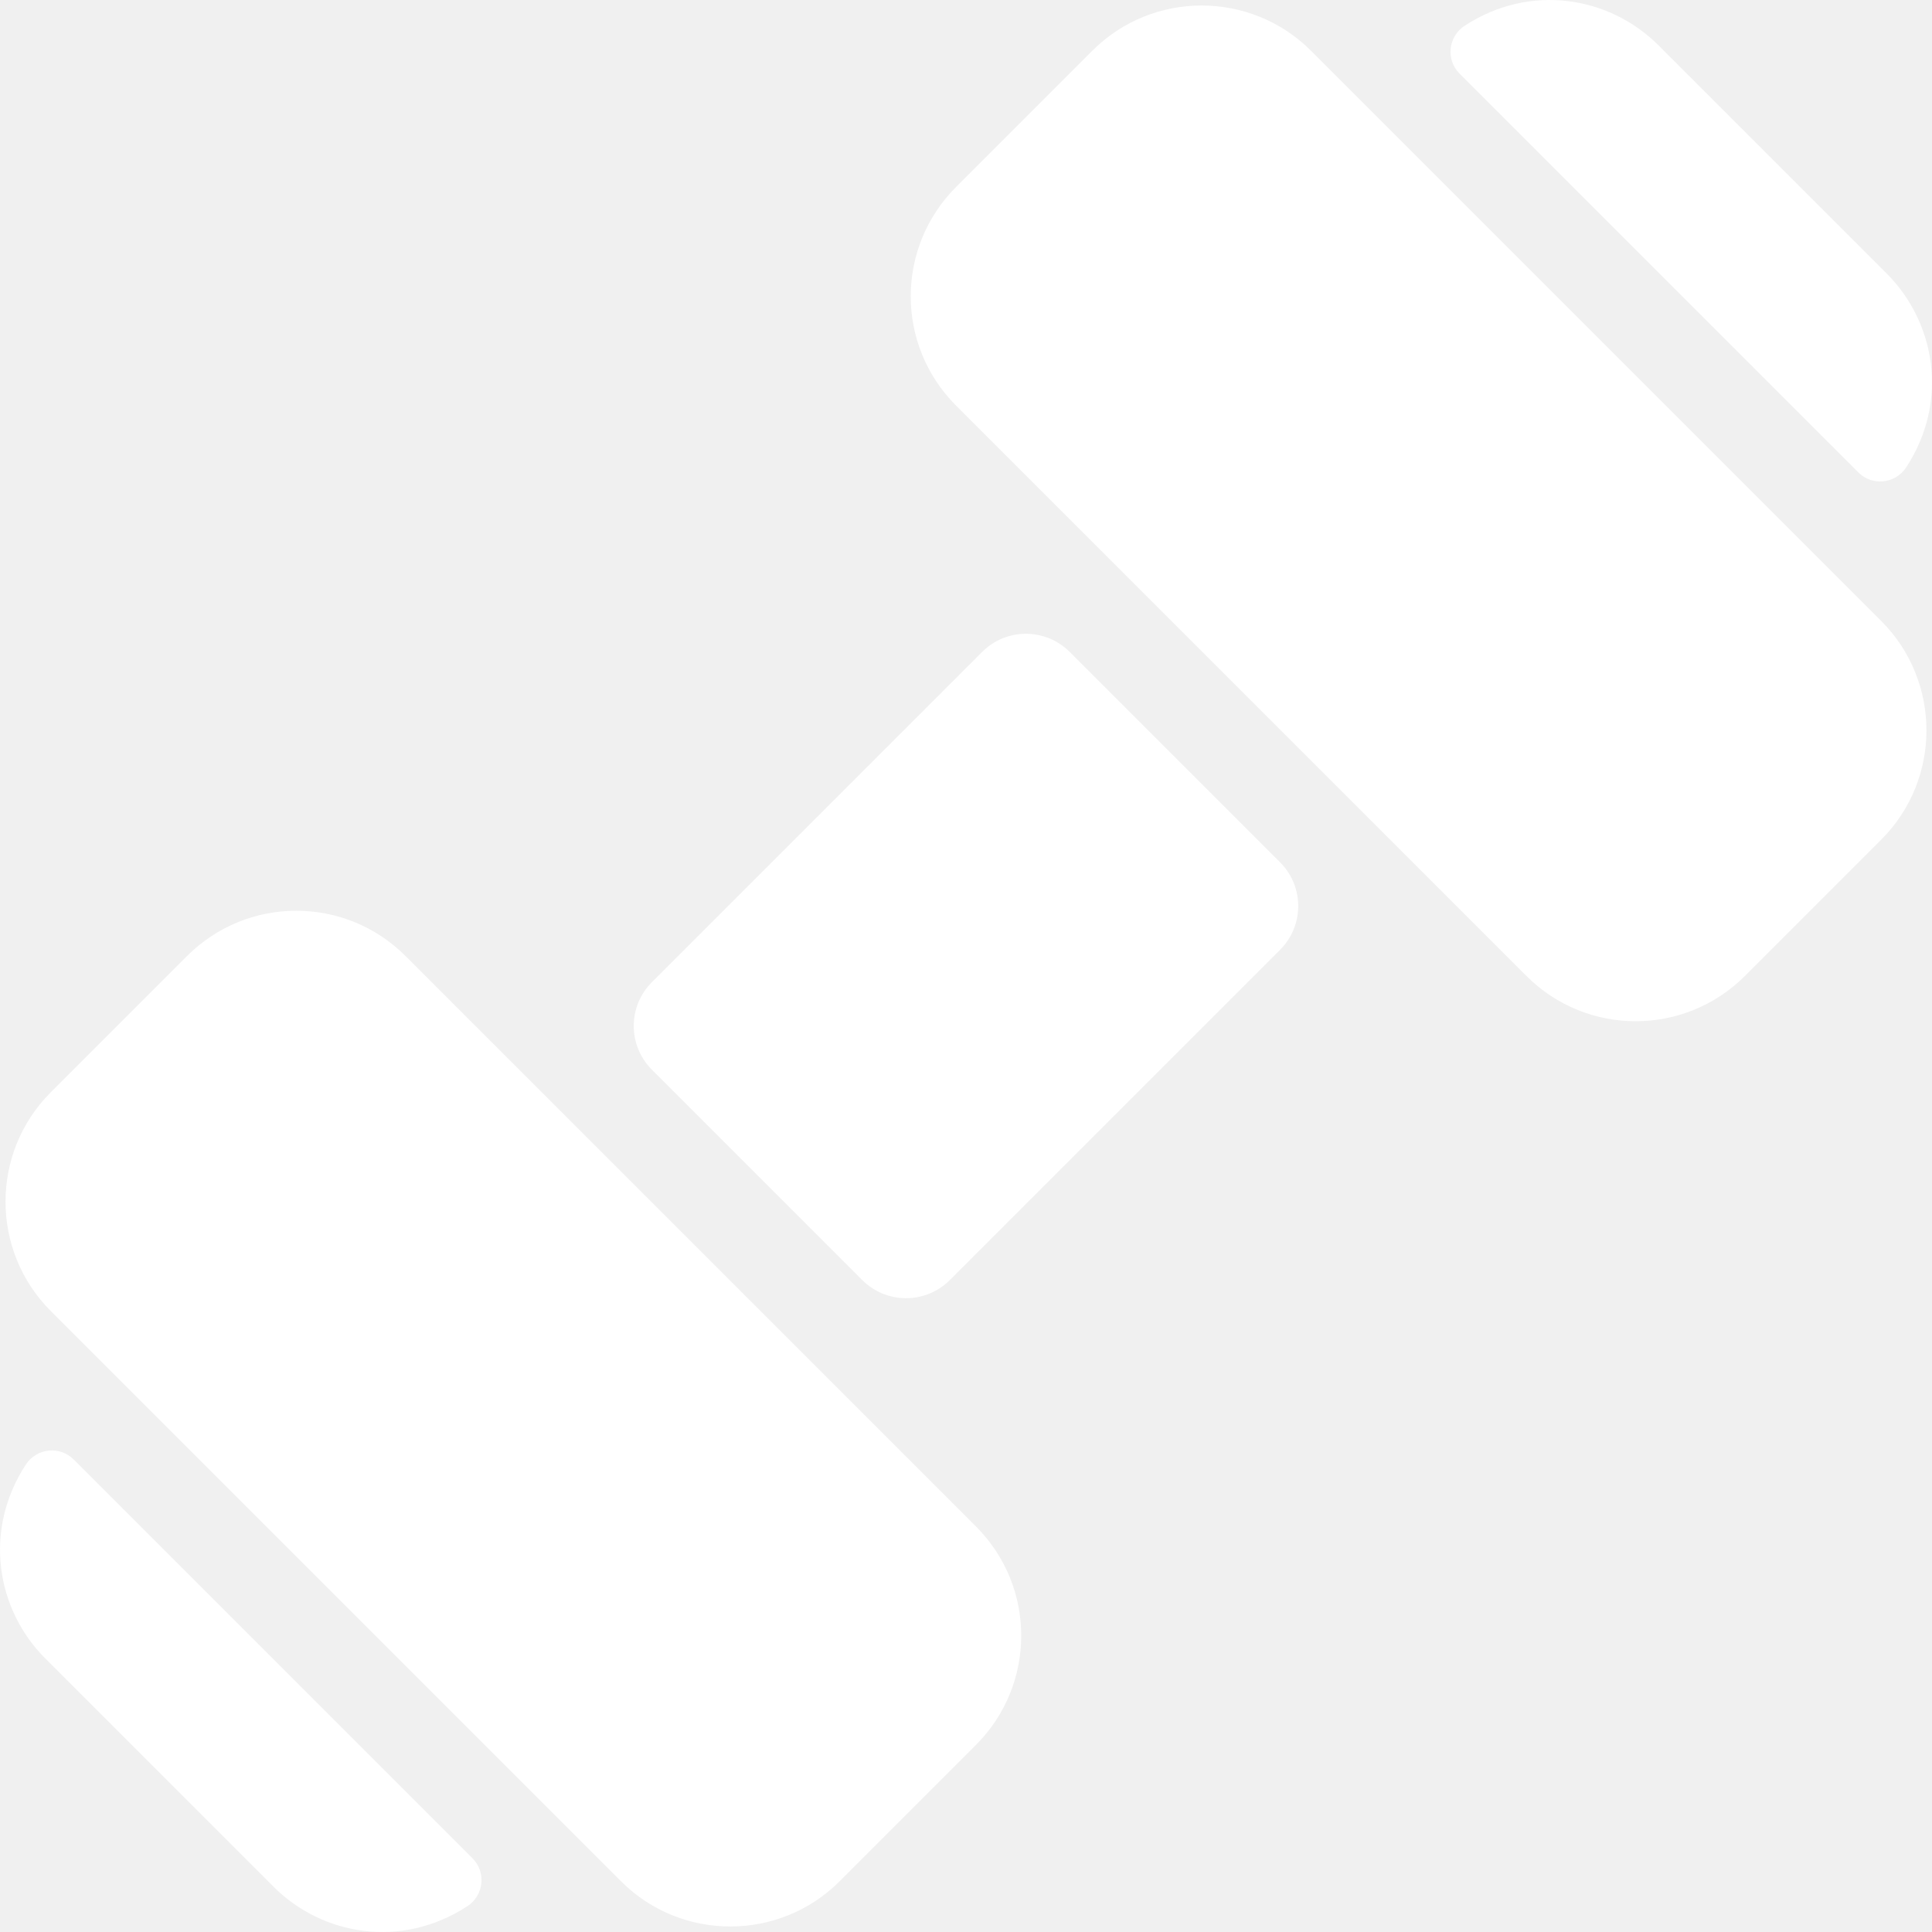
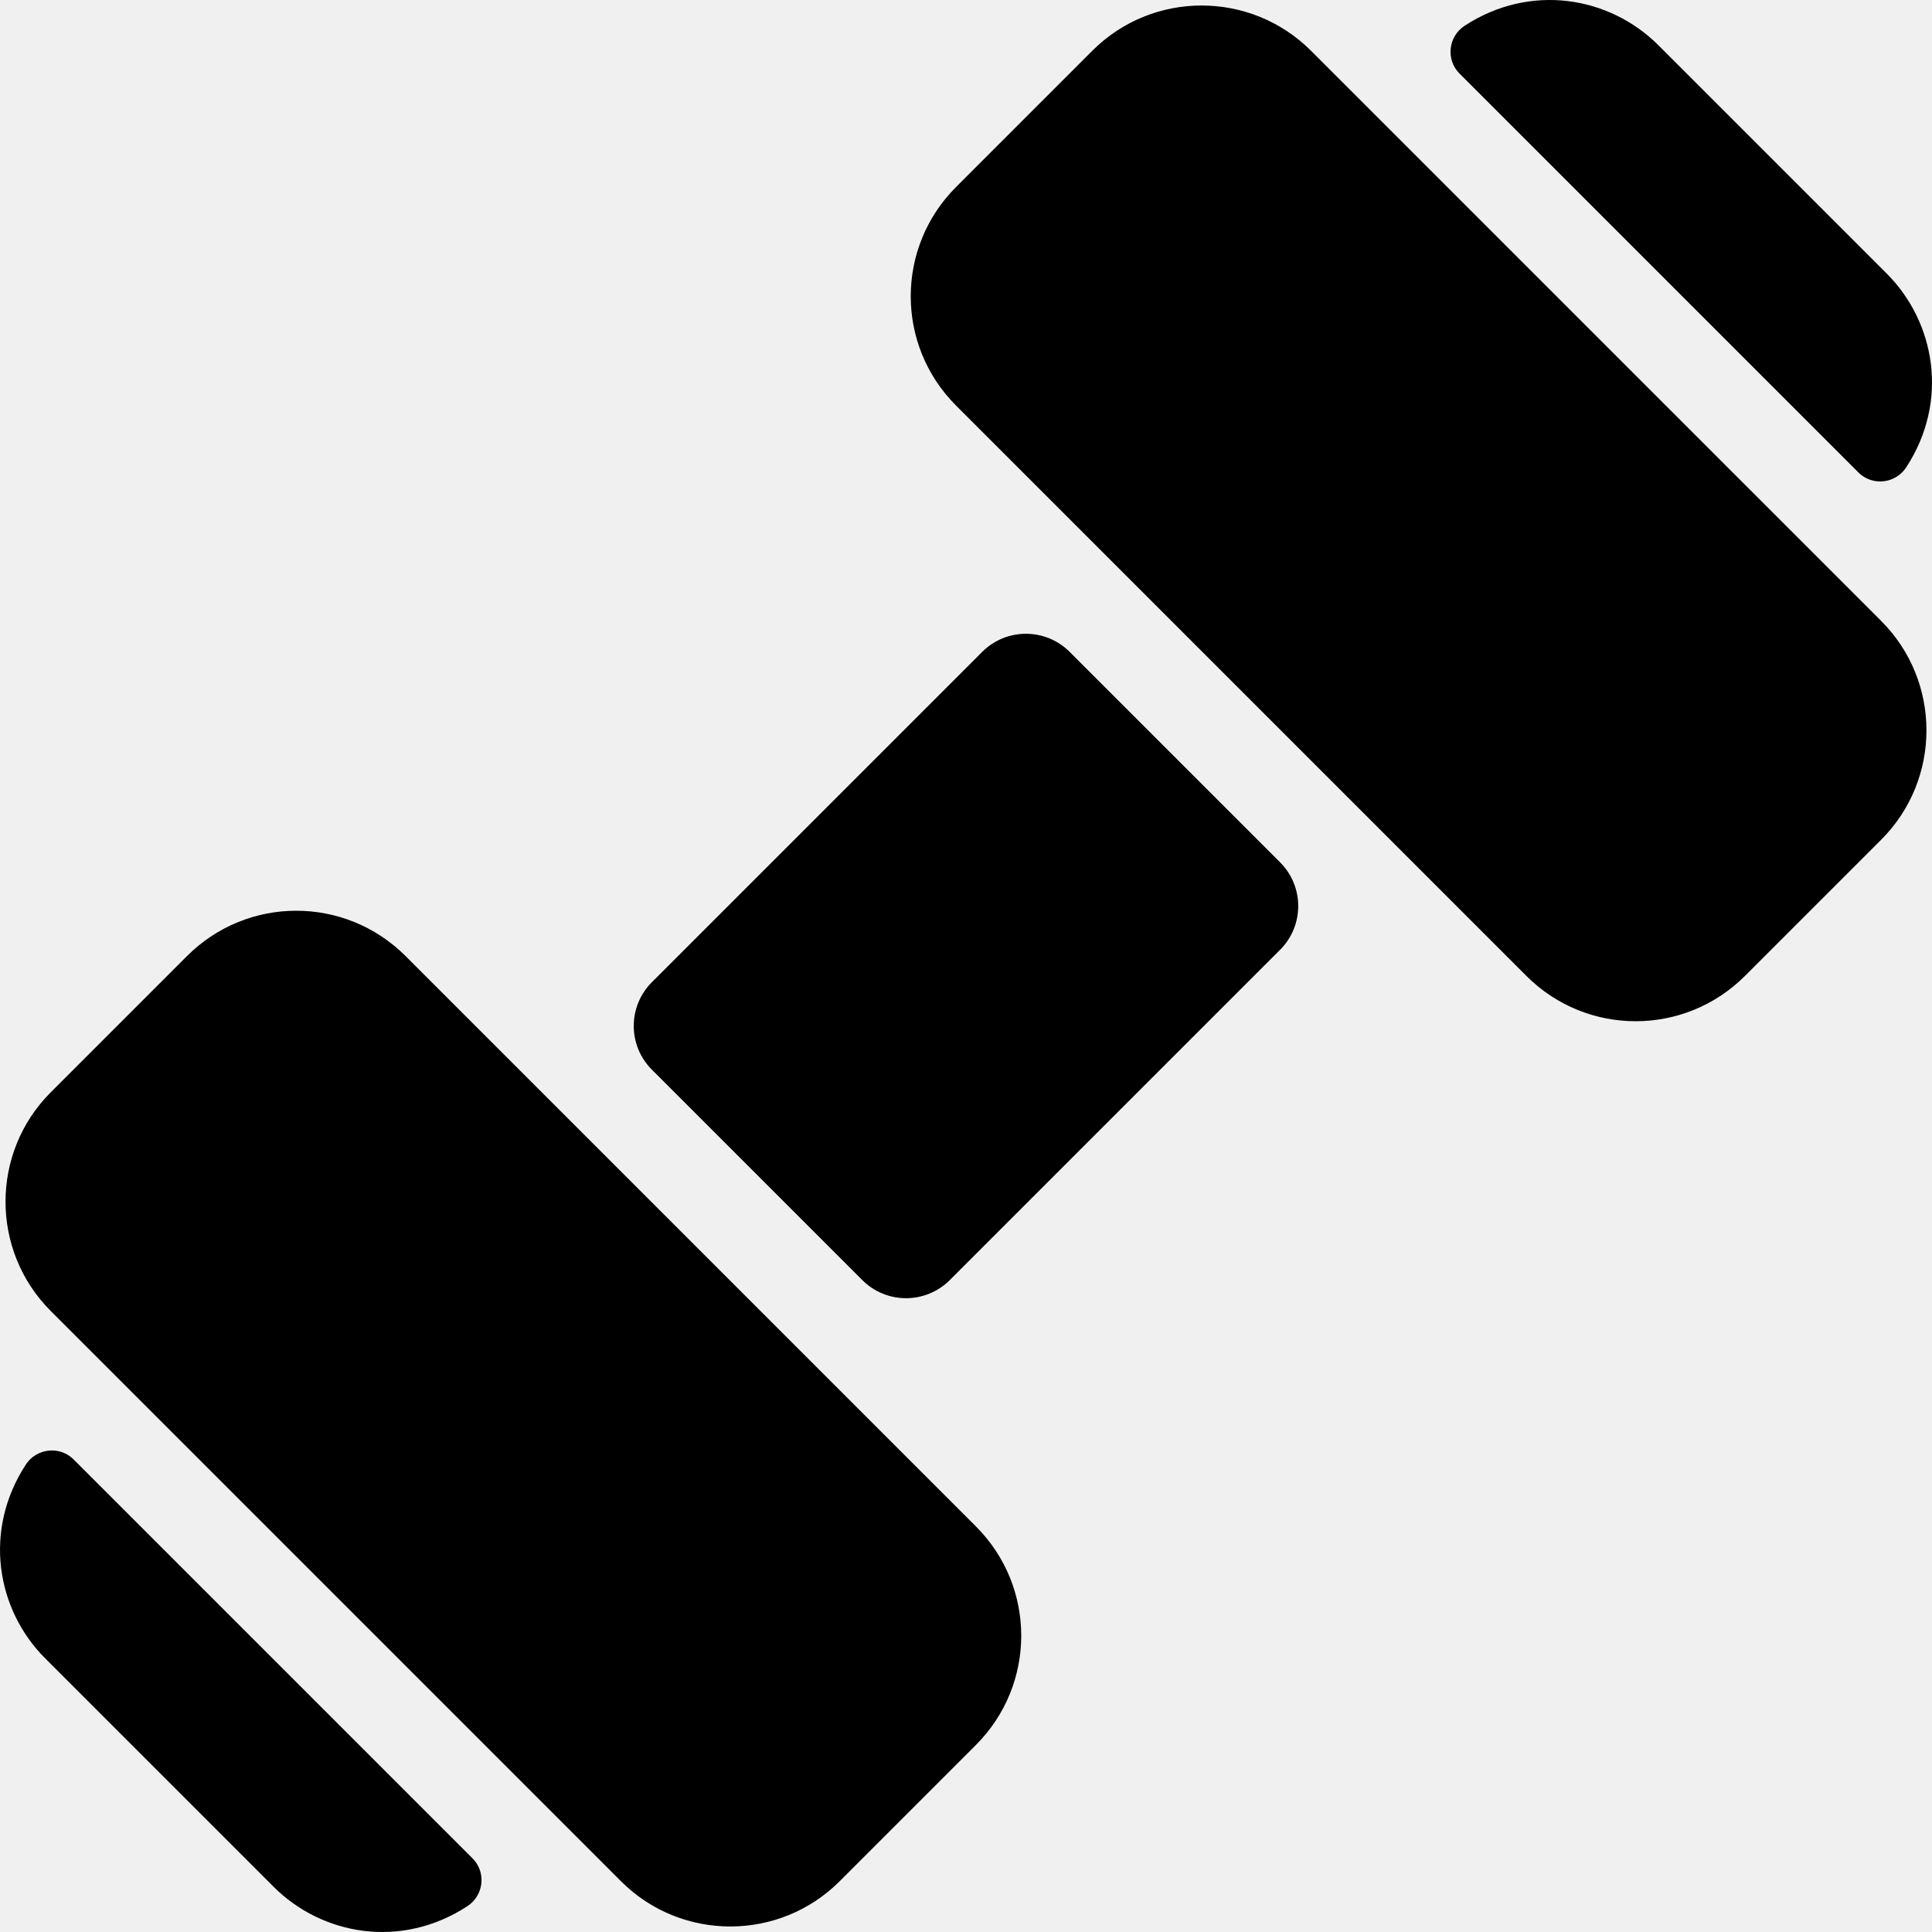
<svg xmlns="http://www.w3.org/2000/svg" id="Layer_1" enable-background="new 0 0 500.03 500.03" height="512" viewBox="0 0 500.03 500.03" width="512">
-   <path fill="#FFFFFF" d="m252.581 395.053c15.688 15.708 15.591 40.979 0 56.57l-35.28 35.28c-15.461 15.5-40.874 15.696-56.57 0l-147.61-147.61c-15.59-15.6-15.59-40.98 0-56.57l35.28-35.28c15.591-15.592 40.862-15.688 56.57 0zm-233.513-17.316c-3.609-3.609-9.609-2.946-12.395 1.331-11.067 16.986-7.654 37.463 5.028 50.146l59.11 59.11c12.572 12.572 33.034 16.189 50.14 5.034 4.278-2.79 4.949-8.788 1.338-12.4zm257.773-209.024c-6.25-6.24-16.38-6.24-22.63 0l-85.5 85.5c-6.25 6.25-6.25 16.38 0 22.63l54.47 54.47c6.229 6.229 16.359 6.251 22.63 0l85.5-85.5c6.25-6.25 6.25-16.38 0-22.63zm204.132-46.442c3.612 3.612 9.613 2.939 12.402-1.341 11.146-17.11 7.485-37.577-5.054-50.117l-59.11-59.11c-12.651-12.642-33.115-16.126-50.123-5.049-4.278 2.786-4.944 8.787-1.334 12.397zm-141.682-109.148c-15.6-15.59-40.98-15.6-56.57 0l-35.28 35.28c-15.591 15.59-15.688 40.861 0 56.57l147.61 147.61c15.723 15.703 40.996 15.575 56.57 0l35.28-35.28c15.59-15.59 15.59-40.97 0-56.57z" />
+   <path d="m252.581 395.053c15.688 15.708 15.591 40.979 0 56.57l-35.28 35.28c-15.461 15.5-40.874 15.696-56.57 0l-147.61-147.61c-15.59-15.6-15.59-40.98 0-56.57l35.28-35.28c15.591-15.592 40.862-15.688 56.57 0zm-233.513-17.316c-3.609-3.609-9.609-2.946-12.395 1.331-11.067 16.986-7.654 37.463 5.028 50.146l59.11 59.11c12.572 12.572 33.034 16.189 50.14 5.034 4.278-2.79 4.949-8.788 1.338-12.4zm257.773-209.024c-6.25-6.24-16.38-6.24-22.63 0l-85.5 85.5c-6.25 6.25-6.25 16.38 0 22.63l54.47 54.47c6.229 6.229 16.359 6.251 22.63 0l85.5-85.5c6.25-6.25 6.25-16.38 0-22.63zm204.132-46.442c3.612 3.612 9.613 2.939 12.402-1.341 11.146-17.11 7.485-37.577-5.054-50.117l-59.11-59.11c-12.651-12.642-33.115-16.126-50.123-5.049-4.278 2.786-4.944 8.787-1.334 12.397zm-141.682-109.148c-15.6-15.59-40.98-15.6-56.57 0l-35.28 35.28c-15.591 15.59-15.688 40.861 0 56.57l147.61 147.61c15.723 15.703 40.996 15.575 56.57 0l35.28-35.28c15.59-15.59 15.59-40.97 0-56.57z" />
</svg>
